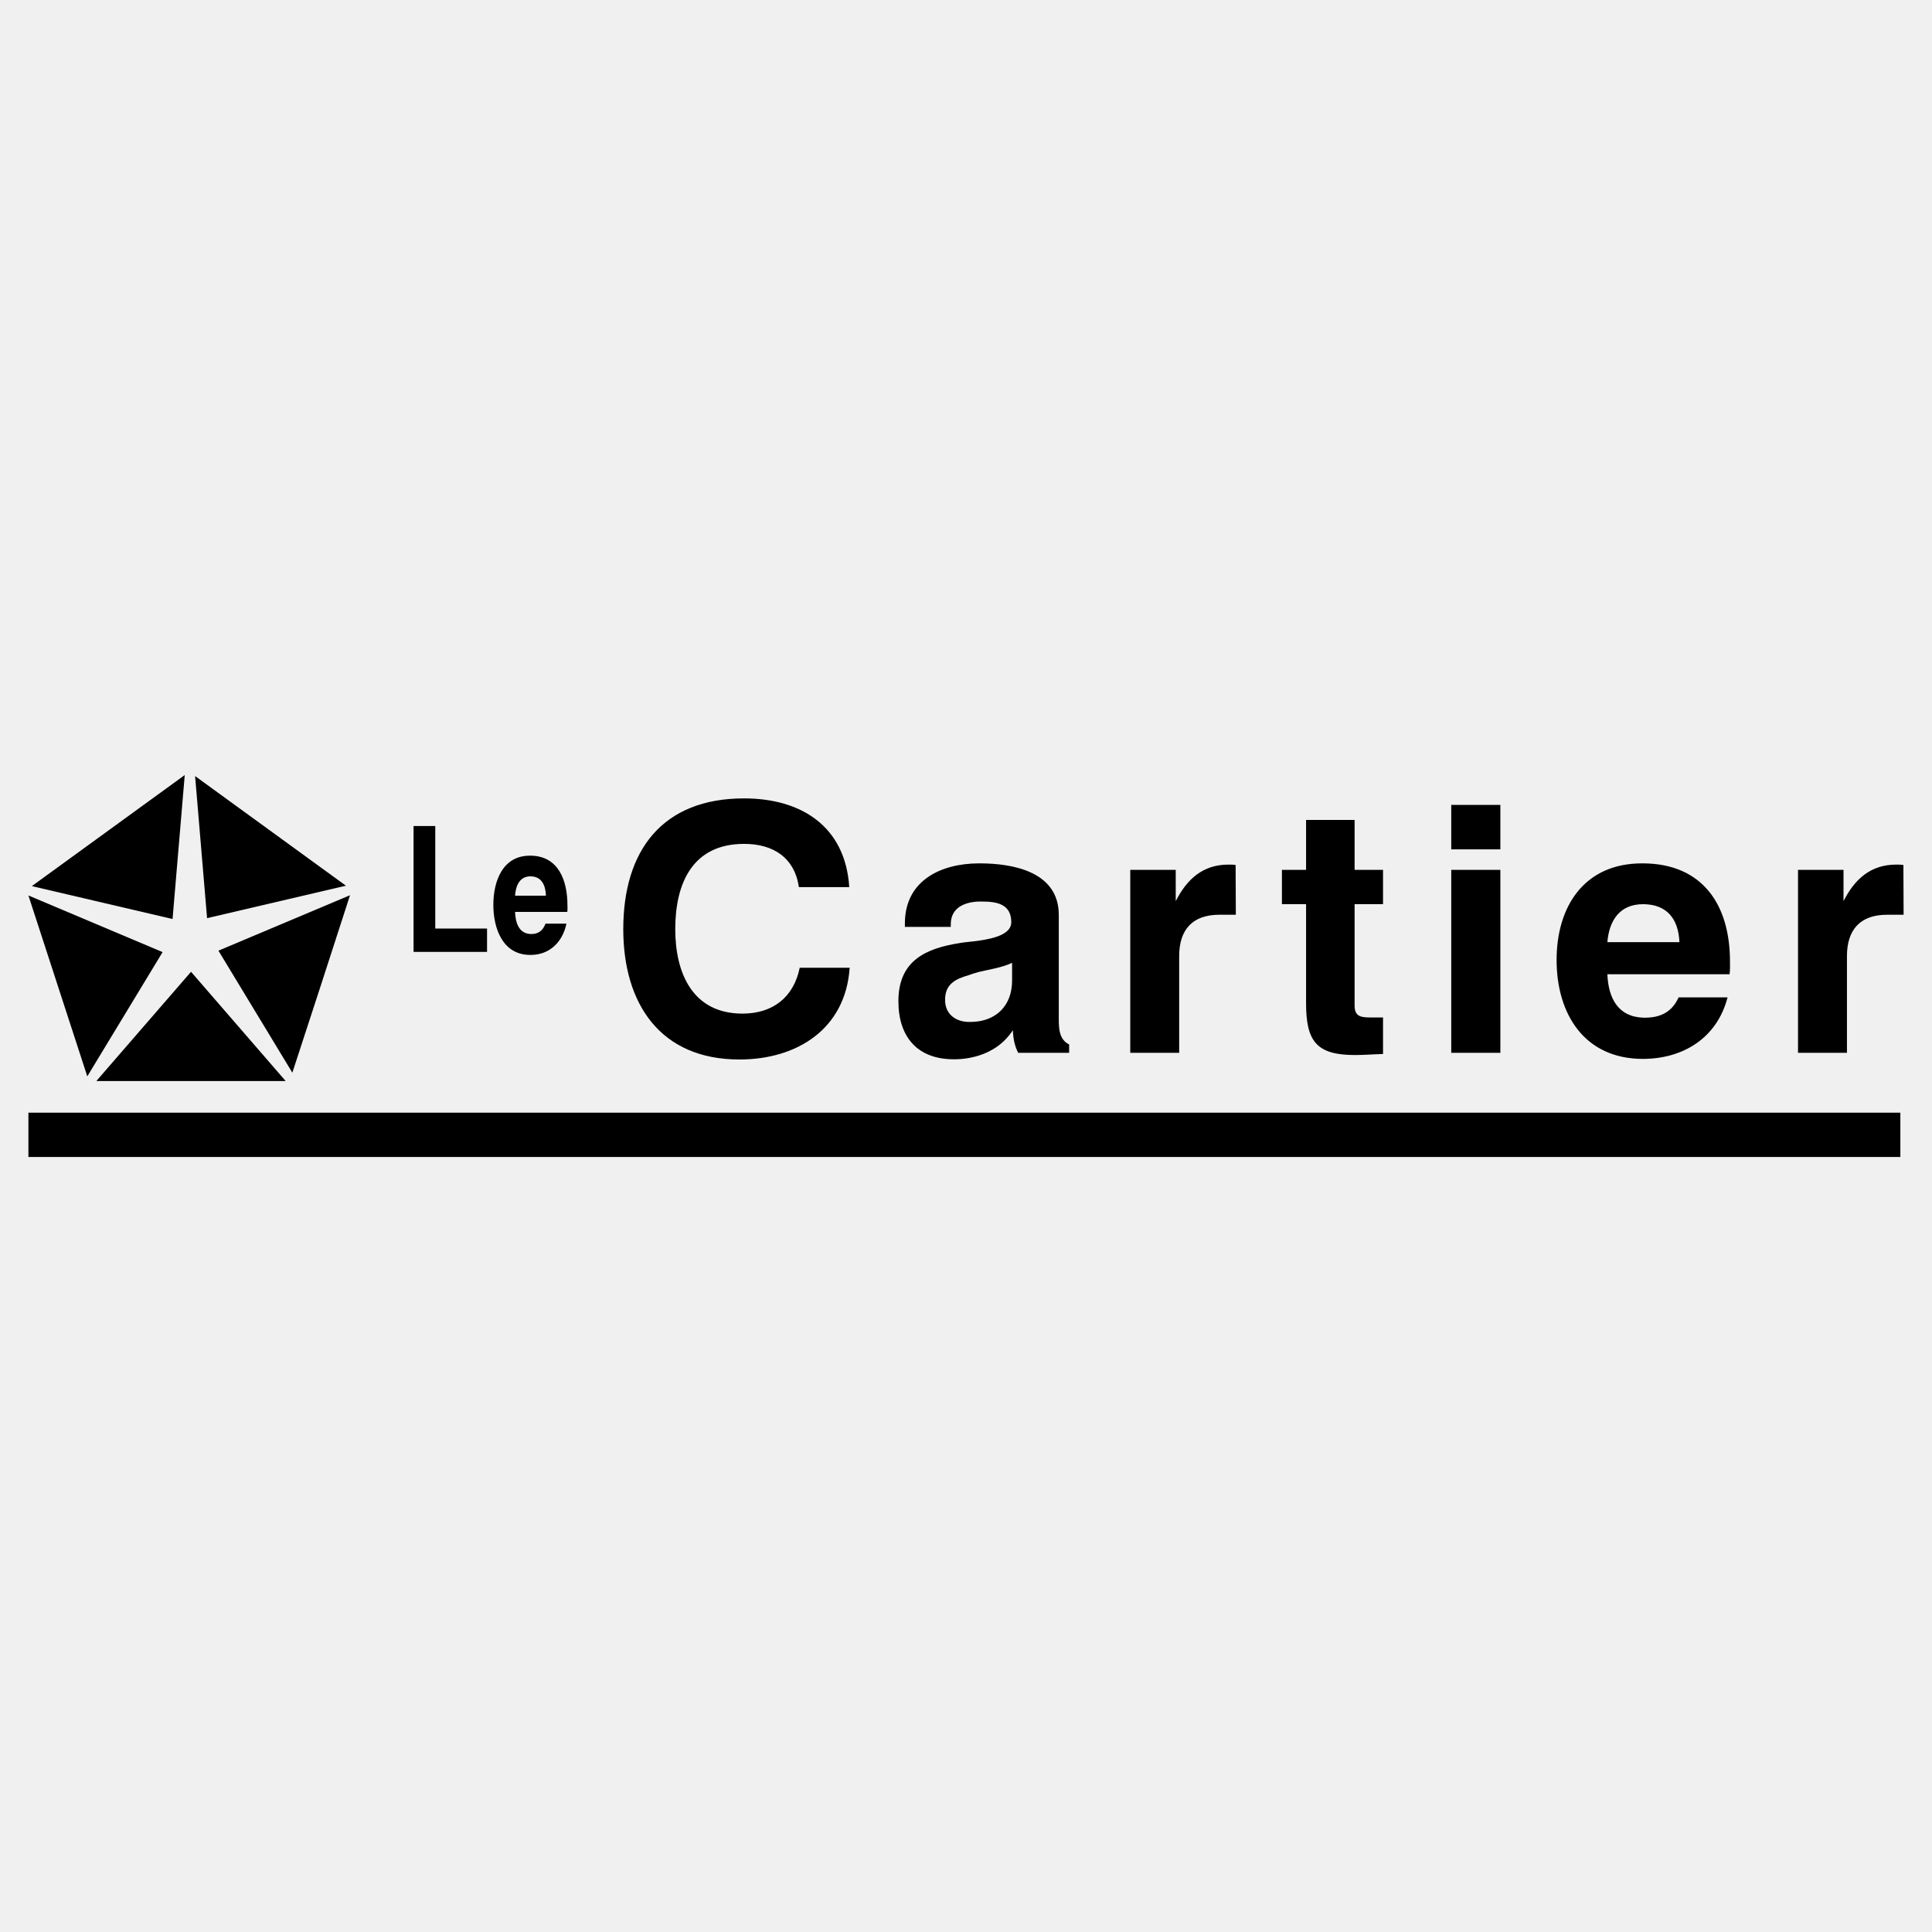
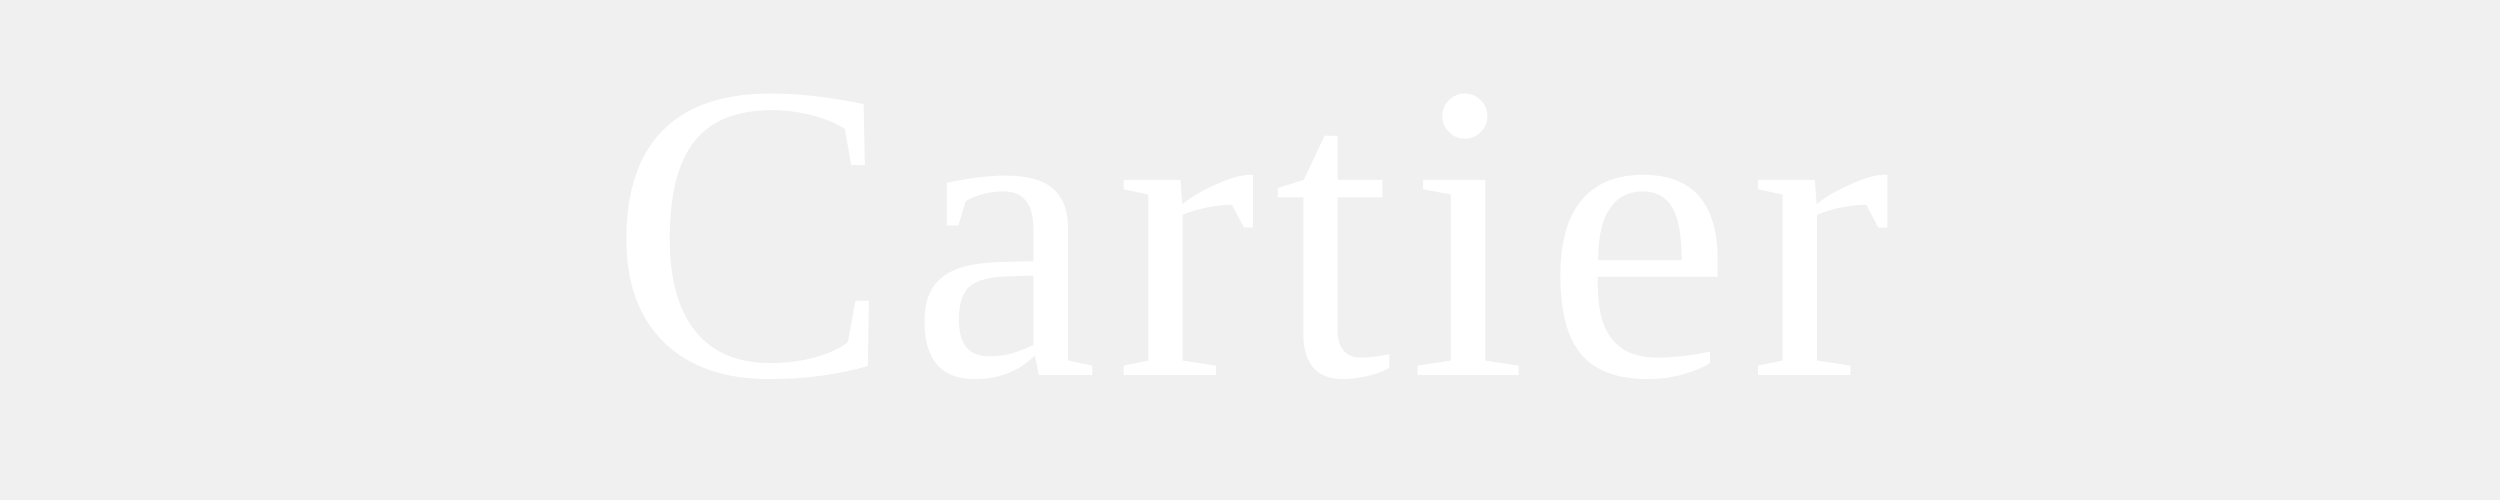
- <svg xmlns="http://www.w3.org/2000/svg" width="2500" height="2500" viewBox="0 0 192.756 192.756">
-   <g fill-rule="evenodd" clip-rule="evenodd">
-     <path d="M130.307 100.095c0 3.788 1.033 5.166 4.883 5.166.932 0 1.863-.081 2.795-.102v-3.646h-1.195c-.973 0-1.641-.062-1.641-1.176V90.21h2.836v-3.423h-2.836v-4.983h-4.842v4.983h-2.41v3.423h2.41v9.885zM117.646 95.396c0-2.653 1.338-4.132 4.012-4.132h1.641l-.021-4.962c-.242-.041-.465-.041-.709-.041-2.572 0-4.152 1.459-5.266 3.646v-3.119h-4.537v18.251h4.881v-9.643h-.001zM149.691 86.787h-4.9v18.251h4.9V86.787zM2.834 111.014v4.416h186.764v-4.416H2.834zM184.27 95.396c0-2.653 1.338-4.132 4.012-4.132h1.641l-.021-4.962c-.242-.041-.465-.041-.709-.041-2.572 0-4.152 1.459-5.266 3.646v-3.119h-4.539v18.251h4.883v-9.643h-.001zM149.691 80.305h-4.9v4.436h4.9v-4.436zM163.912 105.646h.041c4.031-.021 7.373-2.127 8.406-6.138h-4.883c-.648 1.438-1.781 2.025-3.342 2.025h-.182c-2.533-.081-3.484-1.965-3.586-4.335h12.193c.062-.425.041-.851.041-1.276 0-5.631-2.713-9.743-8.648-9.784h-.123c-5.752 0-8.527 4.274-8.527 9.642.001 5.389 2.776 9.866 8.61 9.866zm.02-15.436h.021c2.391.021 3.504 1.499 3.605 3.788h-7.191c.182-2.167 1.237-3.788 3.565-3.788zM48.593 92.641h-5.165v-10.23h-2.167V94.97h7.332v-2.329zM34.515 88.367l-15.05-10.938 1.195 14.178 13.855-3.24zM17.216 91.689l1.216-14.362-15.253 11.08 14.037 3.282zM21.794 94.849l7.373 12.173 2.836-8.689 2.917-9.014-13.126 5.53zM9.621 107.854H28.5l-9.44-10.899-9.358 10.797-.081.102zM73.772 105.706c5.773 0 10.594-3.059 10.999-9.155h-4.983c-.608 2.978-2.714 4.577-5.712 4.577-4.983 0-6.705-4.051-6.705-8.426 0-4.578 1.722-8.508 6.867-8.508 2.876 0 5.023 1.337 5.469 4.315h5.023c-.385-6.057-4.781-8.853-10.493-8.853-8.163 0-12.053 5.206-12.053 13.045.001 7.414 3.668 13.005 11.588 13.005zM52.908 95.274h.02c1.924 0 3.201-1.296 3.585-3.119h-2.086c-.263.668-.688 1.033-1.418 1.033h-.081c-1.195-.061-1.499-1.175-1.54-2.208h5.207c.041-.203.02-.425.02-.648 0-2.451-.871-4.942-3.687-4.962h-.061c-2.735 0-3.646 2.572-3.646 4.902s.912 5.002 3.687 5.002zm0-7.839h.02c1.134 0 1.499.912 1.54 1.925h-3.08c.062-.932.426-1.925 1.52-1.925zM97.633 93.856c-.708.101-1.396.142-1.822.223-3.565.547-6.178 1.843-6.178 5.813 0 3.545 1.884 5.793 5.53 5.793a8.28 8.28 0 0 0 2.47-.364c1.379-.426 2.553-1.235 3.424-2.532.021.77.162 1.54.527 2.249h5.084v-.831c-.992-.486-1.033-1.58-1.033-2.532V91.283c0-4.294-4.518-5.145-7.9-5.145h-.102c-3.787.02-7.352 1.722-7.352 5.996v.345h4.578v-.264c0-1.661 1.377-2.208 2.774-2.269h.285c1.498 0 2.977.223 2.977 2.066 0 1.196-1.721 1.621-3.262 1.844zm3.344 2.208v1.722c0 1.296-.385 2.309-1.135 3.059-.588.567-1.316.911-2.209 1.053a6.353 6.353 0 0 1-.911.062c-1.377 0-2.431-.771-2.431-2.208 0-1.52.973-2.066 2.329-2.451.324-.122.668-.223 1.012-.324 1.095-.264 2.229-.407 3.345-.913zM8.709 107.388l7.515-12.397-13.39-5.652 5.875 18.049z" />
-   </g>
+ <svg xmlns="http://www.w3.org/2000/svg" viewBox="0 0 200 40" width="200" height="40">
+   <text x="100" y="30" text-anchor="middle" font-family="Georgia, 'Times New Roman', serif" font-weight="400" font-size="34" letter-spacing="0.04em" fill="#ffffff">Cartier</text>
</svg>
